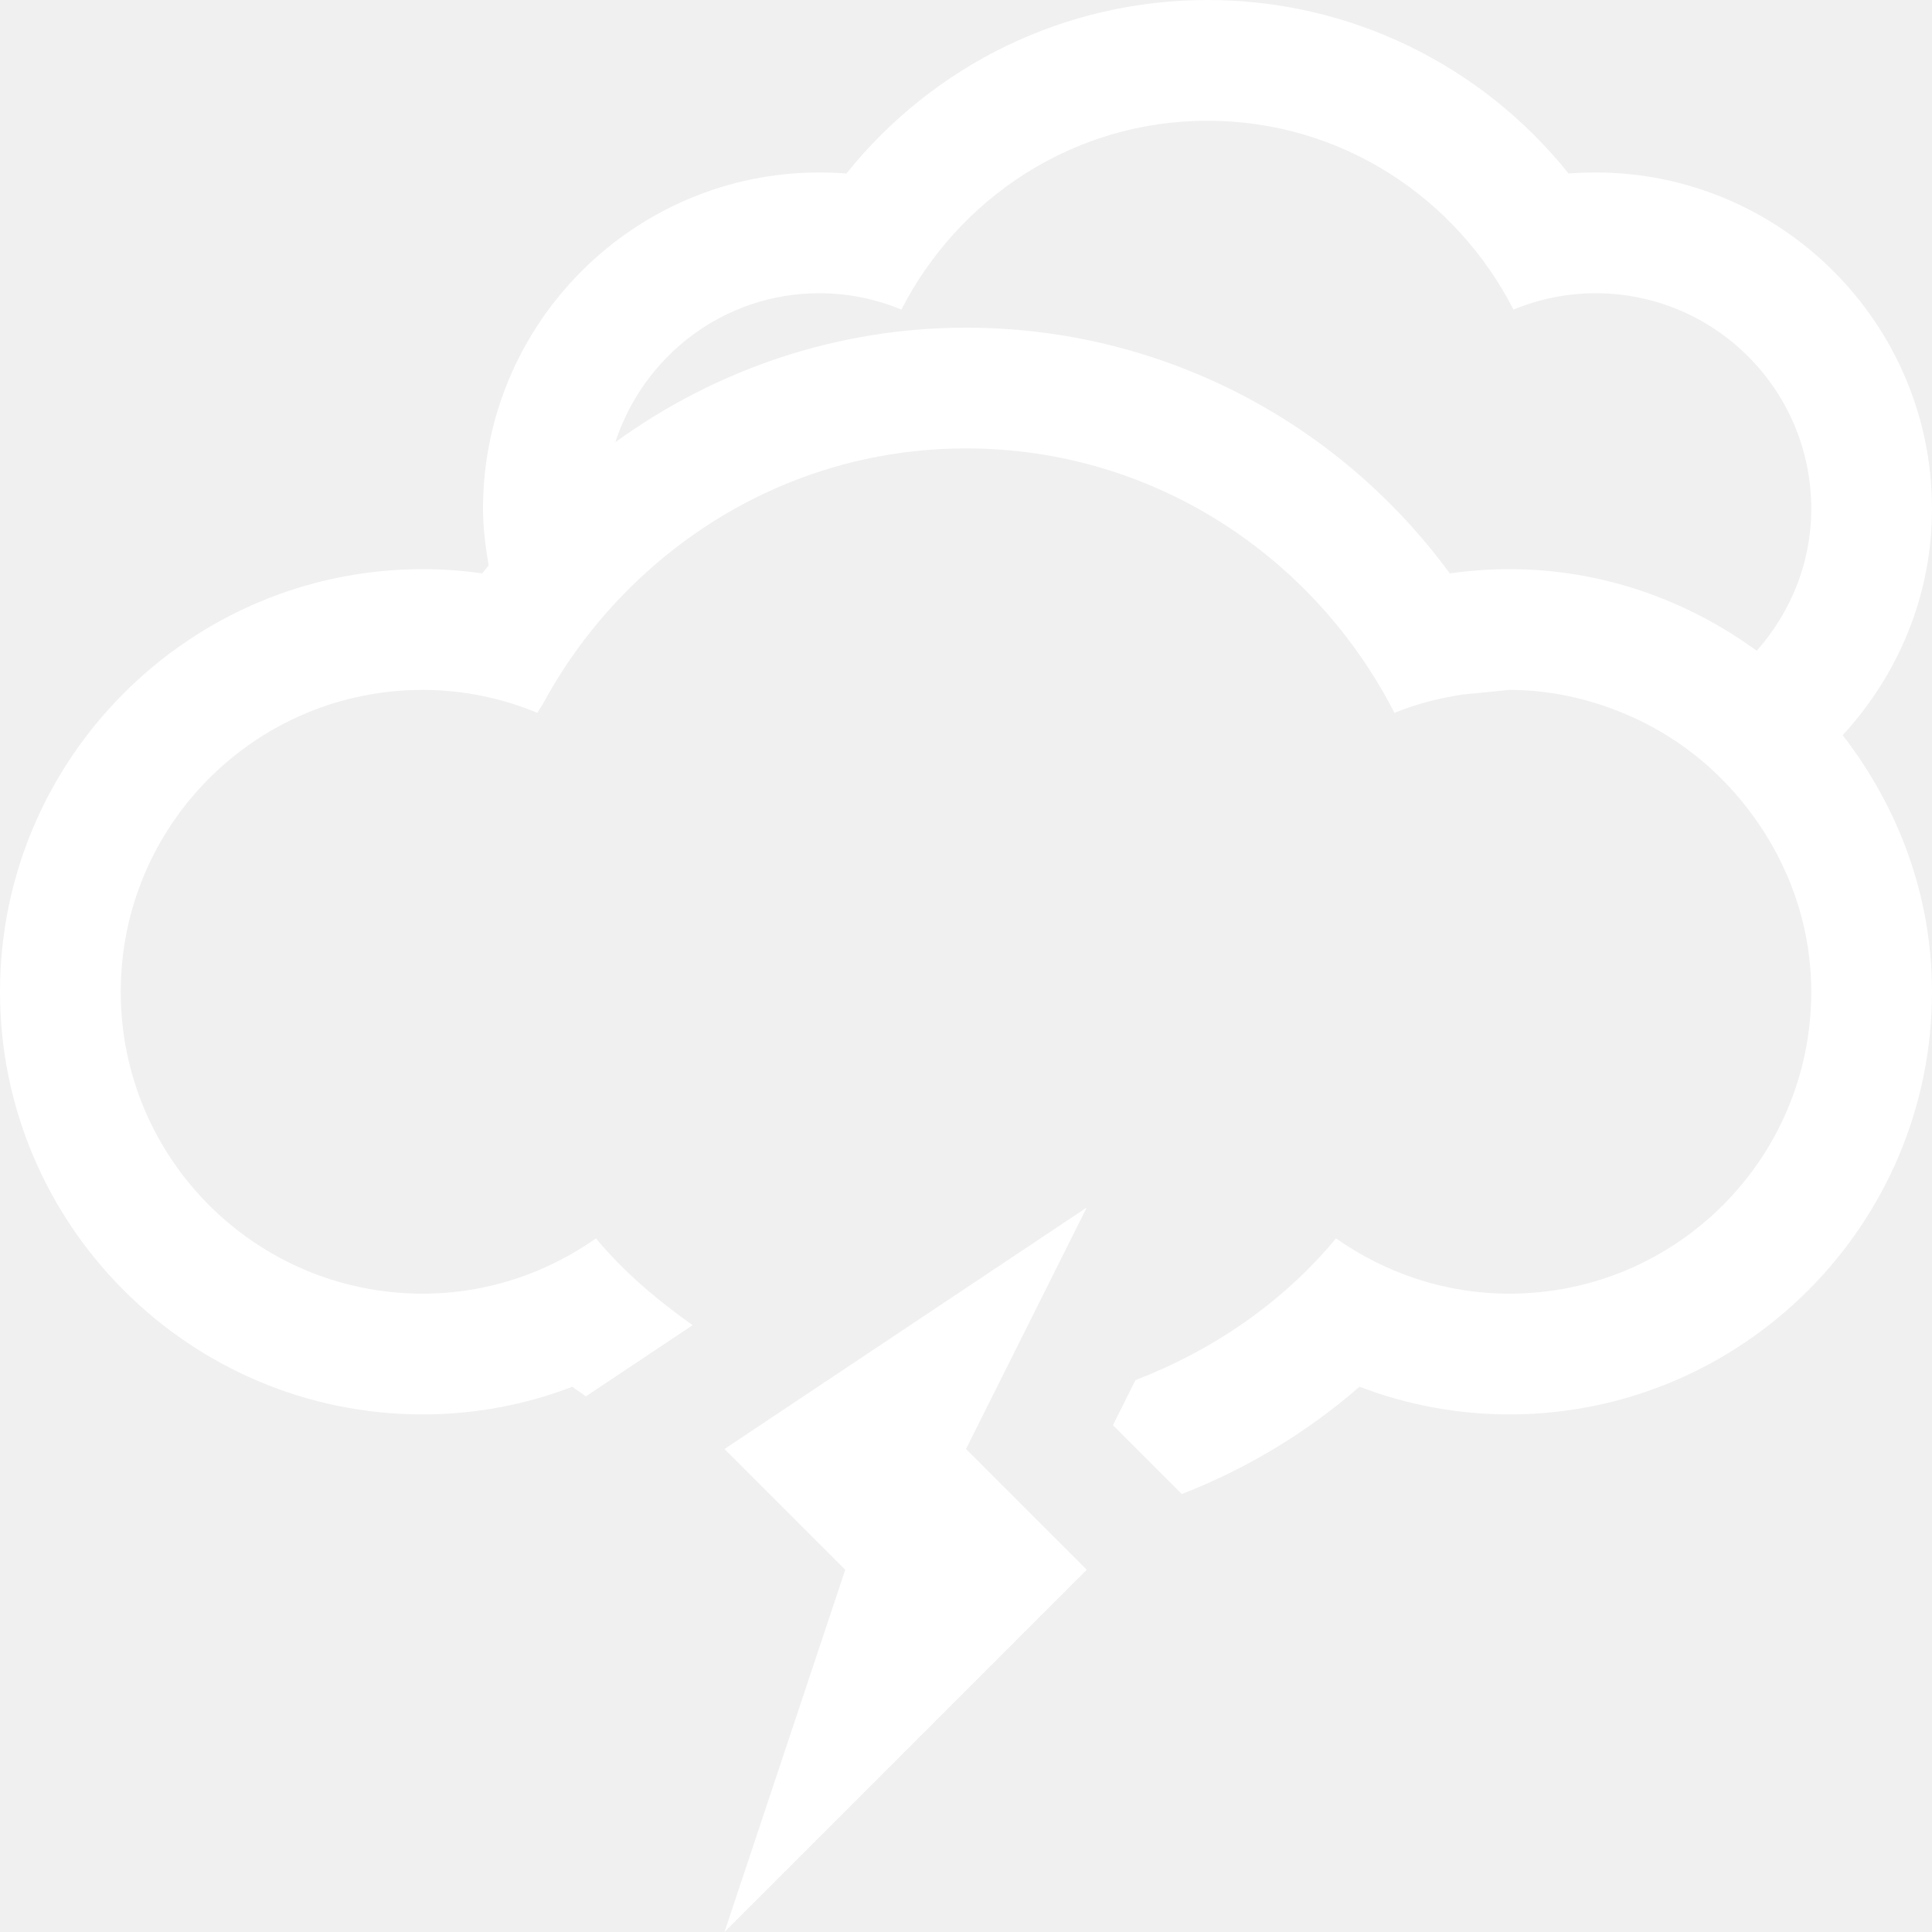
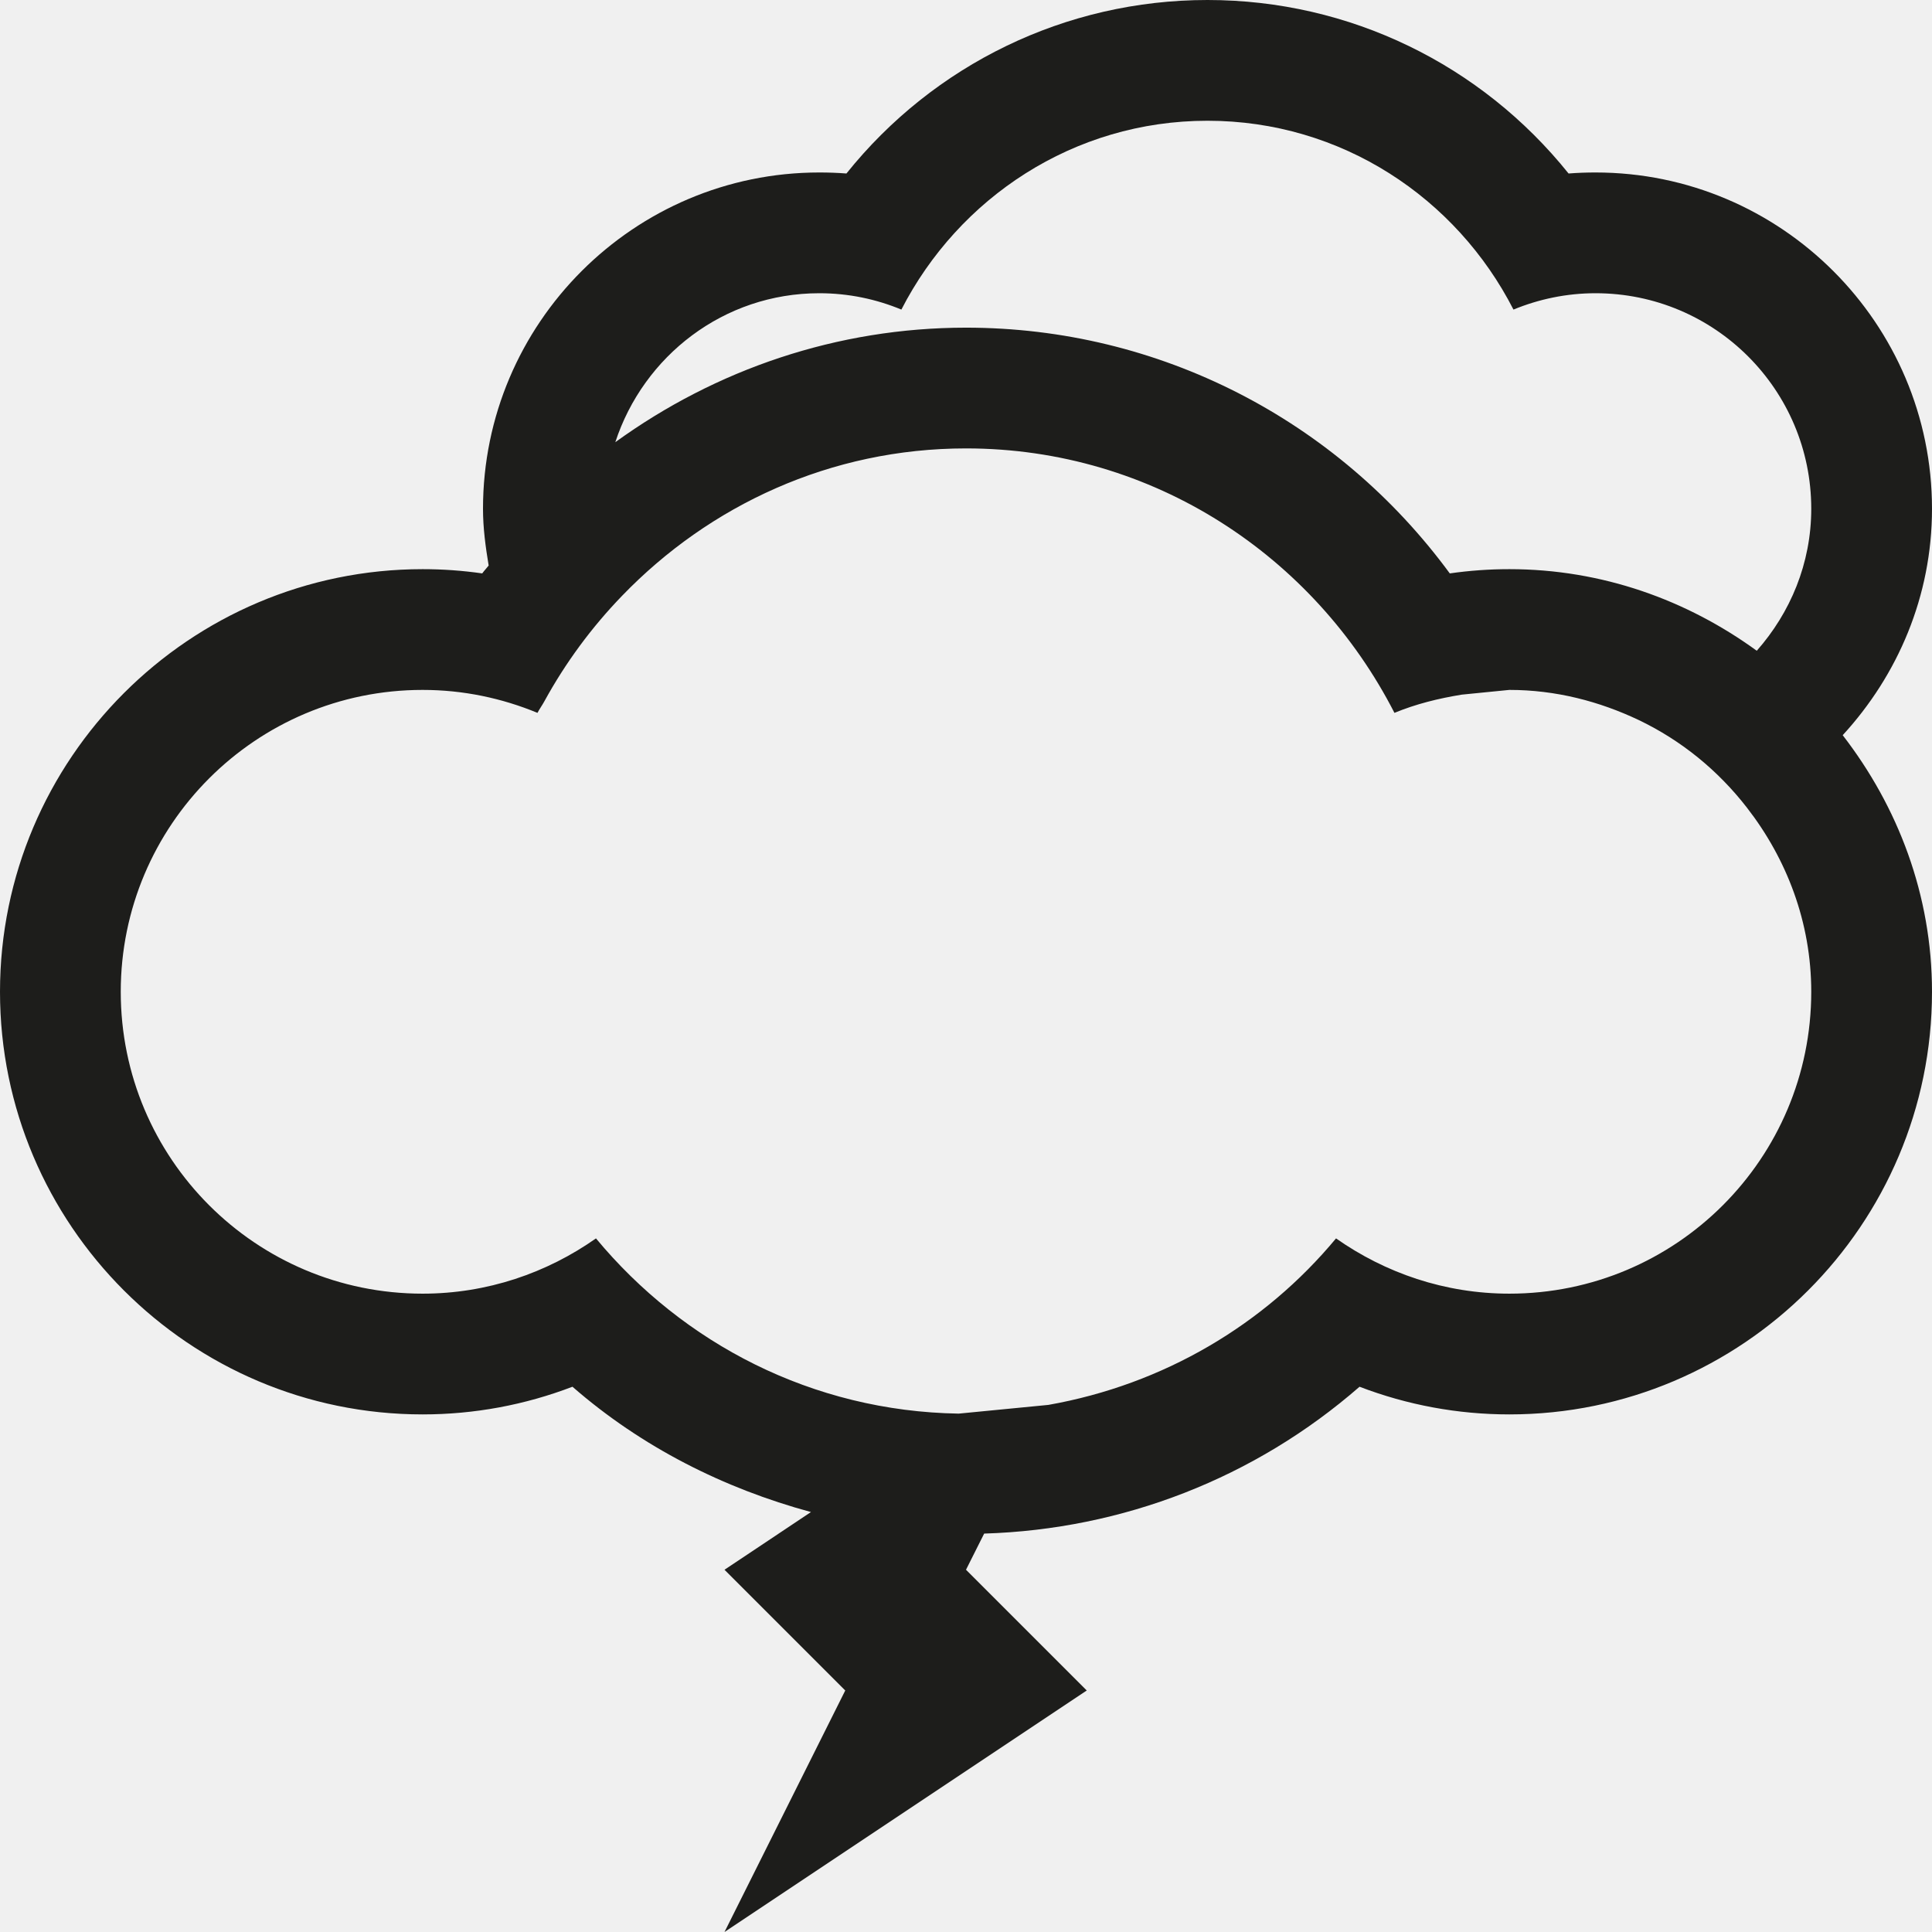
<svg xmlns="http://www.w3.org/2000/svg" version="1.1" id="Layer_1" x="0px" y="0px" width="512px" height="512px" viewBox="0 0 512 512" enable-background="new 0 0 512 512" xml:space="preserve">
-   <g>
-     <g>
-       <path fill="#FFF" d="M192,384l32,32l-32,96l96-96l-32-32l32-64L192,384z M512,134.833c0-49.146-40-89.124-89.167-89.124    c-2.396,0-4.771,0.083-7.146,0.27C392.562,17.146,357.709,0,320,0c-37.688,0-72.562,17.146-95.688,45.979    c-2.375-0.187-4.771-0.27-7.188-0.27C168,45.709,128,85.688,128,134.833c0,5.146,0.688,10.125,1.5,15.042    c-0.542,0.708-1.188,1.354-1.708,2.083c-5.229-0.75-10.479-1.125-15.792-1.125c-61.75,0-112,50.25-112,112    c0,61.751,50.25,112,112,112c13.688,0,27.084-2.499,39.709-7.333c1.104,0.959,2.416,1.625,3.541,2.562l28.312-18.875    c-9.438-6.688-18.25-14.125-25.625-23c-13,9.146-28.812,14.646-45.938,14.646c-44.188,0-80-35.791-80-80c0-44.167,35.812-80,80-80    c10.812,0,21.062,2.209,30.438,6.083c0.562-1.083,1.25-2,1.812-3.042c5.625-10.271,12.562-19.667,20.666-28.042    c23.084-23.896,55.167-39,91.084-39c49.709,0,92.334,28.667,113.541,70.083c5.646-2.333,11.668-3.833,17.875-4.833l12.584-1.25    c12.334,0,23.875,3.042,34.312,8c11.312,5.417,21.021,13.375,28.646,23.208c10.5,13.521,17.042,30.334,17.042,48.792    c0,44.209-35.812,80-80,80c-17.125,0-32.916-5.5-45.938-14.646c-14,16.875-32.438,29.562-53.146,37.562l-5.979,11.938l18.25,18.25    c17.062-6.646,33.021-16.188,47.104-28.438c12.625,4.834,26.021,7.333,39.709,7.333c61.75,0,112-50.249,112-112    c0-25.666-9.042-49.083-23.666-68C502.916,178.958,512,158.021,512,134.833z M465.562,172.458    c-18.479-13.438-41-21.625-65.562-21.625c-5.312,0-10.562,0.375-15.792,1.125C354.334,111.271,307.188,86.833,256,86.833    c-34.125,0-66.312,11.062-92.938,30.354c7.479-22.853,28.729-39.478,54.062-39.478c7.75,0,15.062,1.562,21.75,4.333    C254.062,52.458,284.5,32,320,32s65.958,20.458,81.084,50.042c6.729-2.771,14.083-4.333,21.749-4.333    c31.584,0,57.167,25.583,57.167,57.124C480,149.333,474.438,162.396,465.562,172.458z" />
-     </g>
-   </g>
+   <path fill="#1D1D1B" d="M512,134.833c0-49.146-40-89.124-89.167-89.124c-2.396,0-4.771,0.083-7.146,0.27  C392.562,17.146,357.709,0,320,0c-37.688,0-72.562,17.146-95.688,45.979c-2.375-0.187-4.771-0.27-7.188-0.27  C168,45.709,128,85.688,128,134.833c0,5.146,0.688,10.125,1.5,15.042c-0.542,0.708-1.188,1.354-1.708,2.083  c-5.229-0.75-10.479-1.125-15.792-1.125c-61.75,0-112,50.25-112,112c0,61.751,50.25,112,112,112c13.688,0,27.084-2.499,39.709-7.333  c18.354,16,40.104,26.938,63.207,33.208L192,416l32,32l-32,64l96-64l-32-32l4.812-9.583c36.75-1.125,71.75-14.729,99.479-38.917  c12.625,4.834,26.021,7.333,39.709,7.333c61.75,0,112-50.249,112-112c0-25.666-9.042-49.083-23.666-68  C502.916,178.958,512,158.021,512,134.833z M400,342.833c-17.125,0-32.916-5.5-45.938-14.646c-19,22.896-45.75,38.729-76.229,44.125  l-23.771,2.312C215.25,374,181,356,157.938,328.188c-13,9.146-28.812,14.646-45.938,14.646c-44.188,0-80-35.791-80-80  c0-44.167,35.812-80,80-80c10.812,0,21.062,2.209,30.438,6.083c0.562-1.083,1.25-2,1.812-3.042  c5.625-10.271,12.562-19.667,20.666-28.042c23.084-23.896,55.167-39,91.084-39c49.709,0,92.334,28.667,113.541,70.083  c5.646-2.333,11.668-3.833,17.875-4.833l12.584-1.25c12.334,0,23.875,3.042,34.312,8c11.312,5.417,21.021,13.375,28.646,23.208  c10.5,13.521,17.042,30.334,17.042,48.792C480,307.042,444.188,342.833,400,342.833z M465.562,172.458  c-18.479-13.438-41-21.625-65.562-21.625c-5.312,0-10.562,0.375-15.792,1.125C354.334,111.271,307.188,86.833,256,86.833  c-34.125,0-66.312,11.062-92.938,30.354c7.479-22.853,28.729-39.478,54.062-39.478c7.75,0,15.062,1.562,21.75,4.333  C254.062,52.458,284.5,32,320,32s65.958,20.458,81.084,50.042c6.729-2.771,14.083-4.333,21.749-4.333  c31.584,0,57.167,25.583,57.167,57.124C480,149.333,474.438,162.396,465.562,172.458z" />
</svg>
